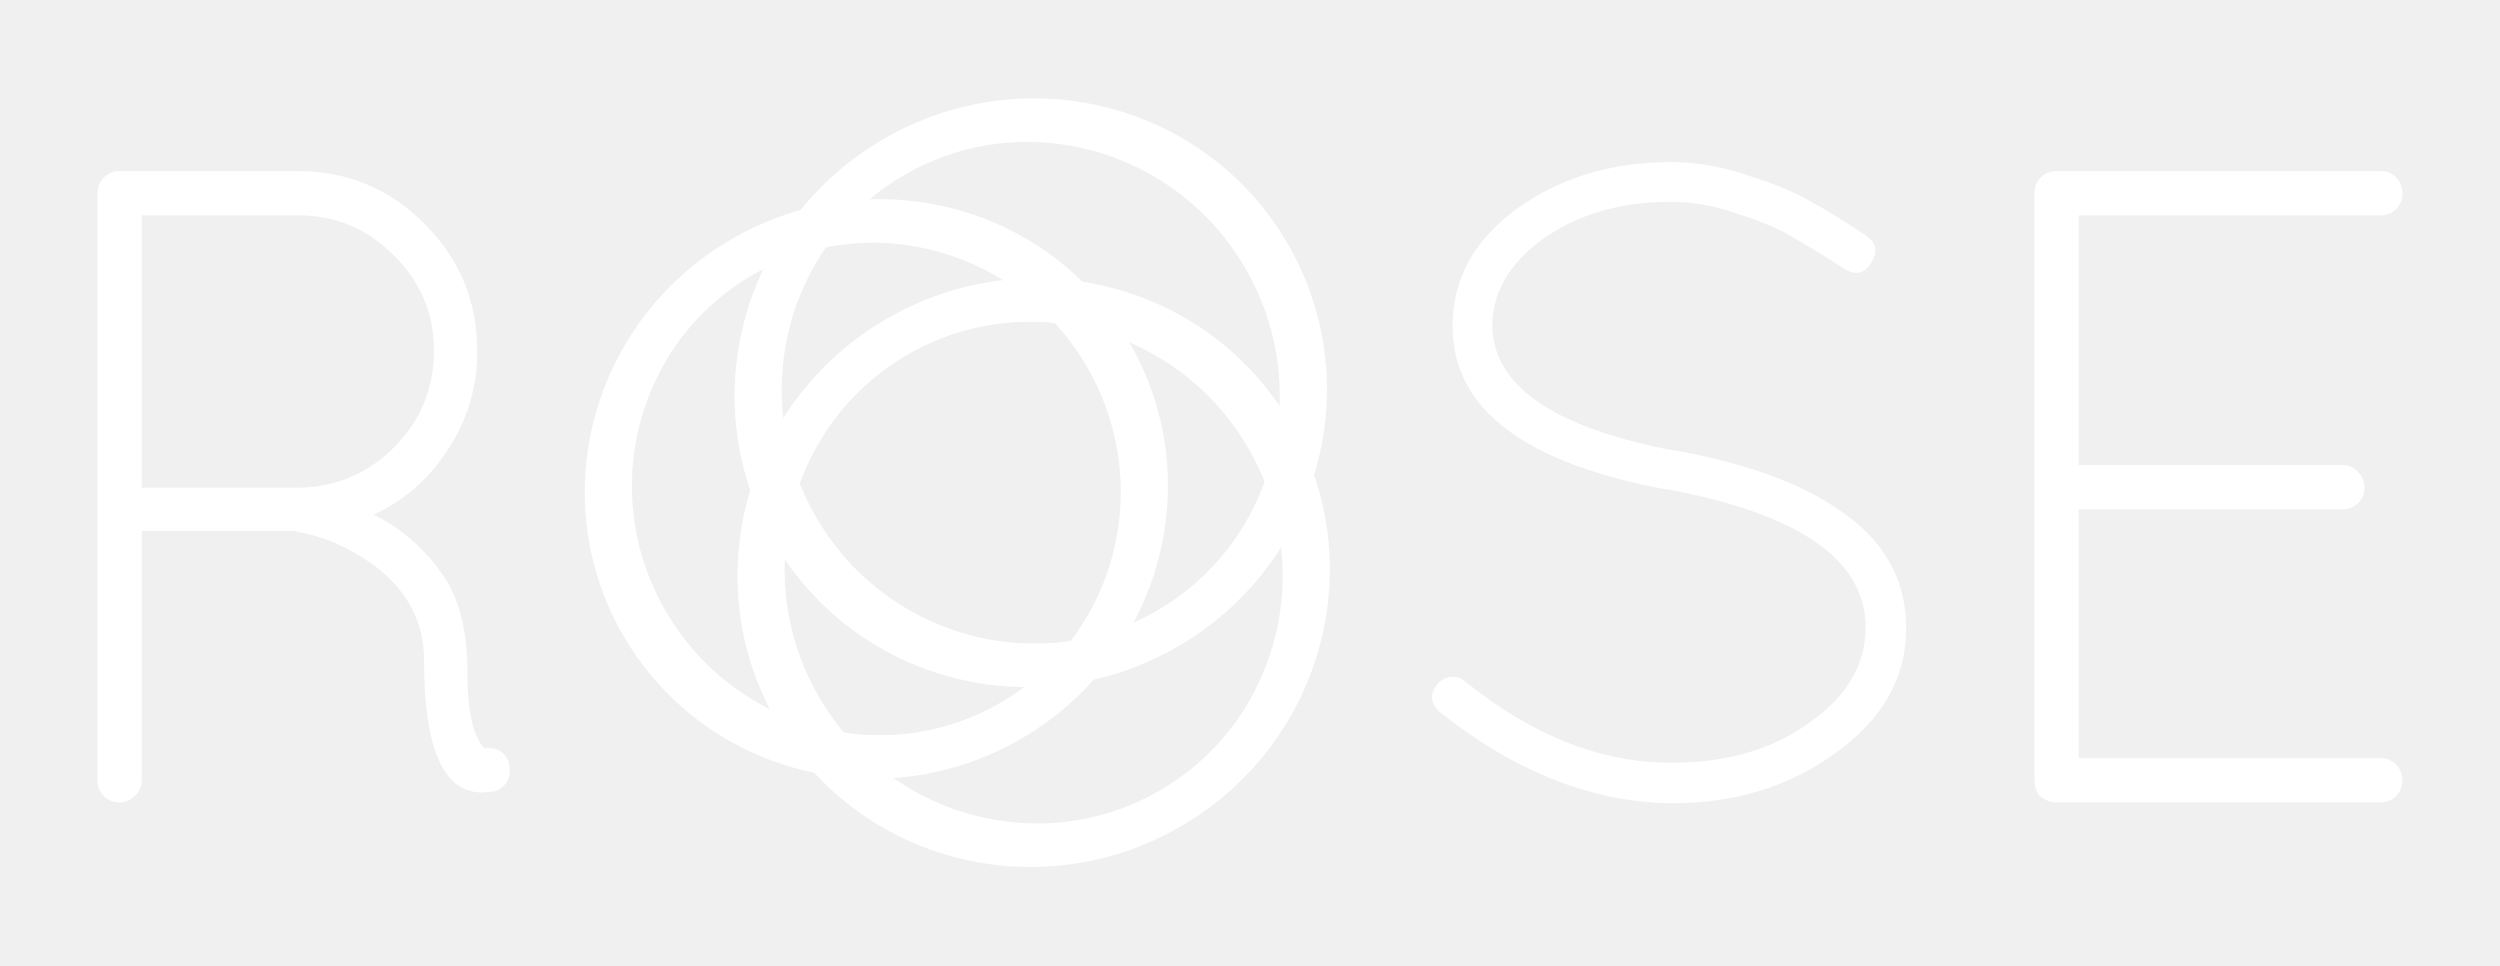
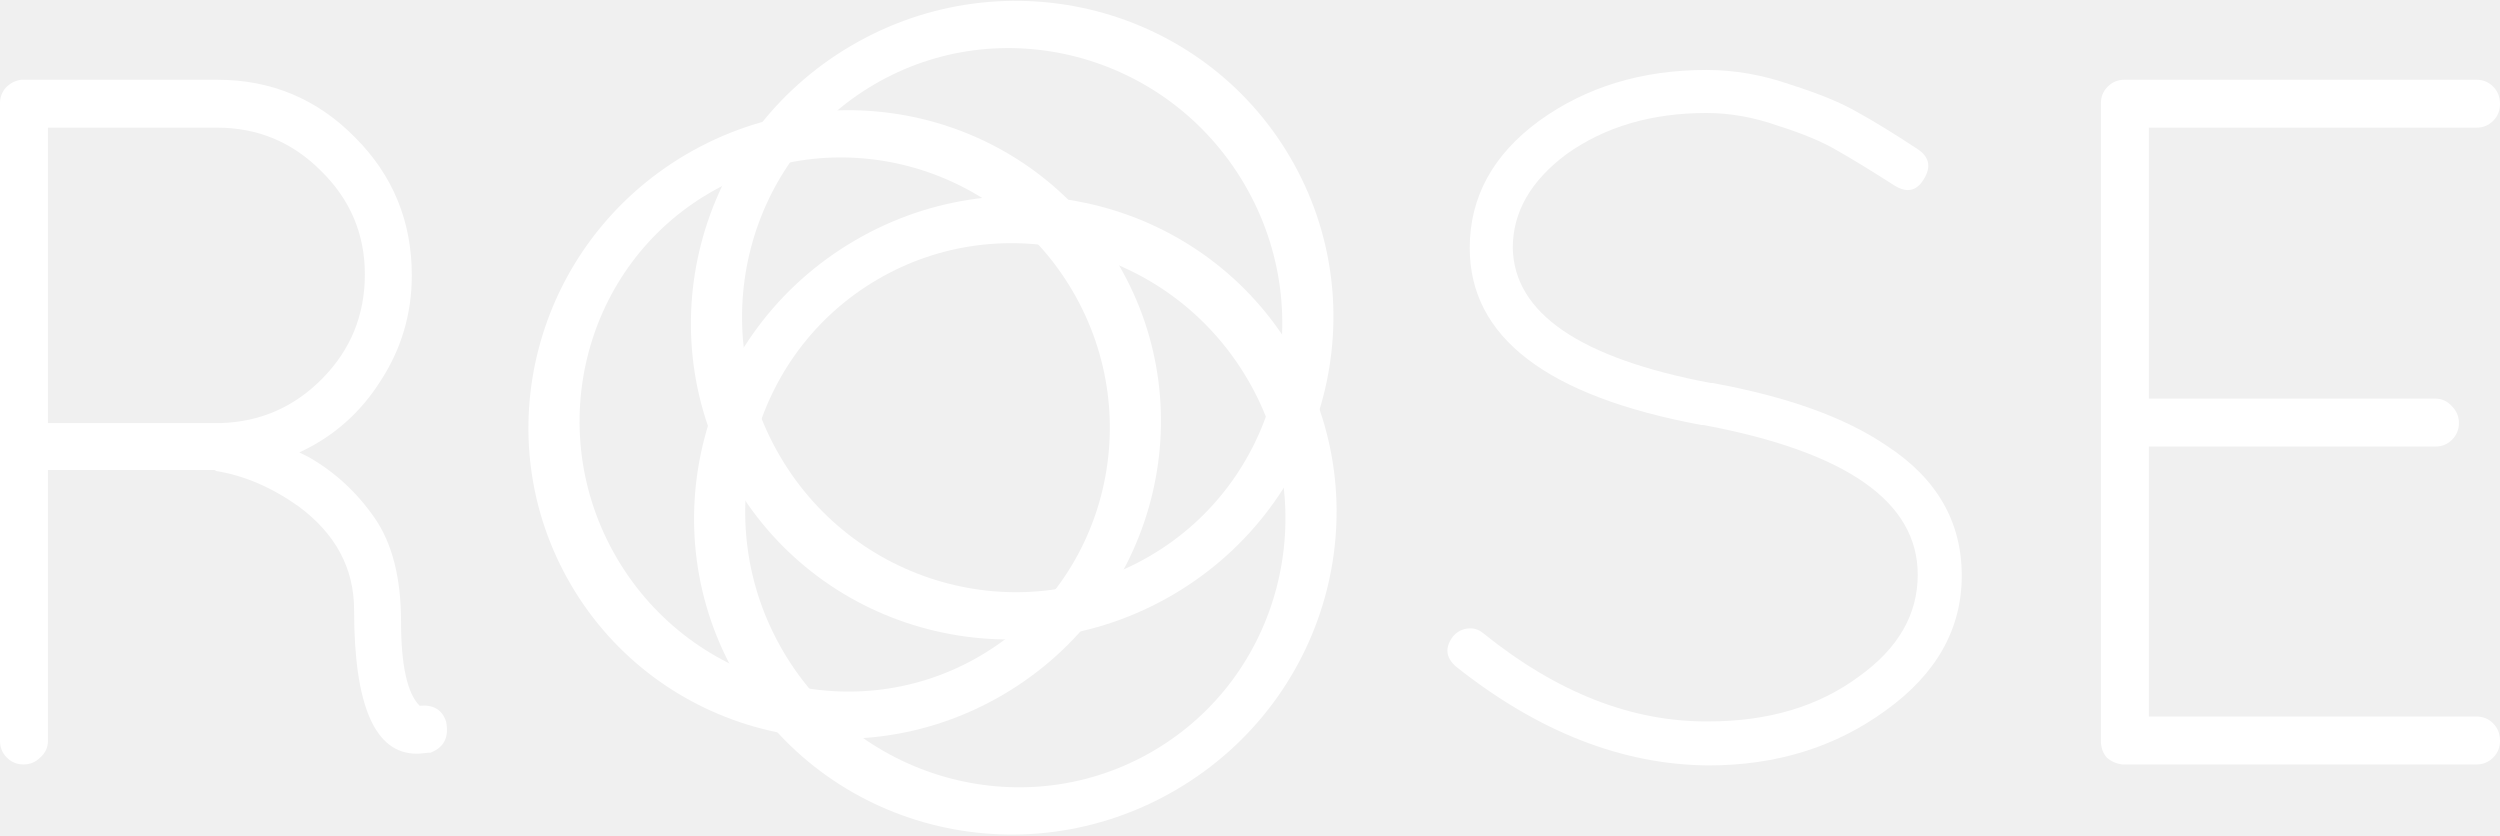
- <svg xmlns="http://www.w3.org/2000/svg" width="256.137" height="98.906" id="svg4400" version="1.1">
+ <svg xmlns="http://www.w3.org/2000/svg" width="149.632" height="50" id="svg4400" version="1.1">
  <defs id="defs4402" />
-   <g id="layer1" transform="translate(-51.07435,-348.6235)">
+   <g id="layer1" transform="translate(-61.07435,-387.5294)">
    <g id="g4126" transform="matrix(0.4619619,0,0,0.4619619,-430.8742,351.9981)">
-       <g transform="translate(987.9114,-452.1799)" style="font-size:200px;font-style:normal;font-variant:normal;font-weight:normal;font-stretch:normal;text-align:start;line-height:125%;letter-spacing:0px;word-spacing:0px;writing-mode:lr-tb;text-anchor:start;fill:#ffffff;fill-opacity:1;stroke:none;font-family:Quicksand;-inkscape-font-specification:Quicksand;stroke-opacity:1" id="flowRoot3915">
-         <path d="m 162.2,620.625 c -8.533,0 -12.8,-9.8 -12.8,-29.4 -9e-5,-8.533 -3.8,-15.6 -11.4,-21.2 -5.467,-3.867 -11.067,-6.267 -16.8,-7.2 -0.133,-0.133 -0.267,-0.2 -0.4,-0.2 l -34,0 0,55.4 c -2.8e-5,1.333 -0.533,2.467 -1.6,3.4 -0.933,0.933 -2.067,1.4 -3.4,1.4 -1.333,0 -2.467,-0.467 -3.4,-1.4 -0.933,-0.933 -1.4,-2.067 -1.4,-3.4 l 0,-130.4 c -1.8e-5,-1.2 0.4,-2.267 1.2,-3.2 0.933,-0.933 2,-1.467 3.2,-1.6 l 40,0 c 11.067,1.4e-4 20.467,3.933 28.2,11.8 7.733,7.733 11.6,17.133 11.6,28.2 -10e-5,7.867 -2.133,15.067 -6.4,21.6 -4.133,6.533 -9.667,11.4 -16.6,14.6 l 2,1 c 5.333,3.067 9.8,7.2 13.4,12.4 3.6,5.2 5.4,12.267 5.4,21.2 -1e-4,8.933 1.267,14.667 3.8,17.2 2.8,-0.267 4.6,0.8 5.4,3.2 0.667,3.2 -0.4,5.333 -3.2,6.4 l -0.4,0 -2,0.2 -0.4,0 m -40,-67.6 c 8.133,-0.267 15.067,-3.333 20.8,-9.2 5.733,-5.867 8.6,-12.933 8.6,-21.2 -9e-5,-8.267 -3,-15.333 -9,-21.2 -5.867,-5.867 -12.933,-8.8 -21.2,-8.8 l -34.6,0 0,60.4 35.4,0" style="line-height:125%;letter-spacing:-1.19px;fill:#ffffff;fill-opacity:1;font-family:Quicksand;-inkscape-font-specification:Quicksand;stroke:none;stroke-opacity:1" id="path4438" />
-         <path d="m 386.309,517.225 c 0.267,13.333 13.733,22.533 40.4,27.6 l 0.4,0 c 15.333,2.8 27.2,7.067 35.6,12.8 10.267,6.667 15.4,15.533 15.4,26.6 -1.2e-4,10.933 -5.2,20.133 -15.6,27.6 -10.267,7.467 -22.333,11.2 -36.2,11.2 -17.6,-0.133 -34.8,-6.867 -51.6,-20.2 -2.133,-1.867 -2.333,-3.933 -0.6,-6.2 0.8,-0.933 1.8,-1.467 3,-1.6 1.2,-0.133 2.267,0.2 3.2,1 15.067,12.133 30.4,18.133 46,18 12.267,1e-5 22.533,-3.067 30.8,-9.2 8,-5.733 12,-12.667 12,-20.8 -1.1e-4,-14.933 -14.6,-25.133 -43.8,-30.6 l -0.4,0 c -31.6,-5.867 -47.4,-17.933 -47.4,-36.2 -2e-5,-10.4 4.733,-19.067 14.2,-26 9.6,-6.933 21,-10.4 34.2,-10.4 5.733,1.4e-4 11.467,1 17.2,3 5.867,1.867 10.4,3.733 13.6,5.6 3.2,1.733 7.333,4.267 12.4,7.6 2.4,1.6 2.8,3.667 1.2,6.2 -1.467,2.4 -3.467,2.8 -6,1.2 -4.8,-3.067 -8.733,-5.467 -11.8,-7.2 -2.933,-1.733 -6.933,-3.4 -12,-5 -4.933,-1.733 -9.8,-2.6 -14.6,-2.6 -11.2,1.3e-4 -20.733,2.8 -28.6,8.4 -7.333,5.467 -11,11.867 -11,19.2" style="line-height:125%;letter-spacing:-16.2px;fill:#ffffff;fill-opacity:1;font-family:Quicksand;-inkscape-font-specification:Quicksand;stroke:none;stroke-opacity:1" id="path4440" />
-         <path d="m 506.561,618.025 0,-130.4 c -2e-5,-1.333 0.467,-2.467 1.4,-3.4 0.933,-0.933 2.067,-1.4 3.4,-1.4 l 72,0 c 1.333,1.4e-4 2.467,0.467 3.4,1.4 0.933,0.933 1.4,2.133 1.4,3.6 -1e-4,1.333 -0.467,2.467 -1.4,3.4 -0.933,0.933 -2.067,1.4 -3.4,1.4 l -67,0 0,55.4 58.6,0 c 1.333,7e-5 2.467,0.533 3.4,1.6 0.933,0.933 1.4,2.067 1.4,3.4 -10e-5,1.333 -0.467,2.467 -1.4,3.4 -0.933,0.933 -2.067,1.4 -3.4,1.4 l -58.6,0 0,55.2 67,0 c 1.333,1e-5 2.467,0.467 3.4,1.4 0.933,0.933 1.4,2.133 1.4,3.6 -1e-4,1.333 -0.467,2.467 -1.4,3.4 -0.933,0.933 -2.067,1.4 -3.4,1.4 l -72.4,0 c -1.2,-0.133 -2.267,-0.6 -3.2,-1.4 -0.8,-0.933 -1.2,-2.067 -1.2,-3.4" style="line-height:125%;letter-spacing:-8.64px;fill:#ffffff;fill-opacity:1;font-family:Quicksand;-inkscape-font-specification:Quicksand;stroke:none;stroke-opacity:1" id="path4442" />
-       </g>
-       <g transform="translate(1008.376,-398.5097)" id="g3923" style="stroke-width:10;stroke-miterlimit:4;stroke-dasharray:none;stroke:#ffffff;stroke-opacity:1">
-         <path id="path3015-4-7" d="m 154.286,481.648 c 0,20.908 -14.391,37.857 -32.143,37.857 -17.752,0 -32.143,-16.949 -32.143,-37.857 0,-20.908 14.391,-37.857 32.143,-37.857 17.752,0 32.143,16.949 32.143,37.857 z" style="fill:none;stroke:#ffffff;stroke-width:5.771;stroke-miterlimit:4;stroke-opacity:1;stroke-dasharray:none" transform="matrix(1.622011,-0.9517575,0.8080959,1.377179,-323.1996,-28.86554)" />
-         <path id="path3015-4-70" d="m 154.286,481.648 c 0,20.908 -14.391,37.857 -32.143,37.857 -17.752,0 -32.143,-16.949 -32.143,-37.857 0,-20.908 14.391,-37.857 32.143,-37.857 17.752,0 32.143,16.949 32.143,37.857 z" style="fill:none;stroke:#ffffff;stroke-width:5.87;stroke-miterlimit:4;stroke-opacity:1;stroke-dasharray:none" transform="matrix(1.594639,-0.9356966,0.7944593,1.353939,-348.1781,-38.18342)" />
-         <path id="path3015-4-7-9" d="m 154.286,481.648 c 0,20.908 -14.391,37.857 -32.143,37.857 -17.752,0 -32.143,-16.949 -32.143,-37.857 0,-20.908 14.391,-37.857 32.143,-37.857 17.752,0 32.143,16.949 32.143,37.857 z" style="fill:none;stroke:#ffffff;stroke-width:5.771;stroke-miterlimit:4;stroke-opacity:1;stroke-dasharray:none" transform="matrix(1.622011,-0.9517575,0.8080959,1.377179,-323.8457,-68.75472)" />
+       <g id="g3337" transform="matrix(0.6336662,0,0,0.6336662,390.113,67.82598)">
+         <g id="flowRoot3915" style="font-size:200px;font-style:normal;font-variant:normal;font-weight:normal;font-stretch:normal;text-align:start;line-height:125%;letter-spacing:0px;word-spacing:0px;writing-mode:lr-tb;text-anchor:start;fill:#ffffff;fill-opacity:1;stroke:none;font-family:Quicksand;-inkscape-font-specification:Quicksand" transform="translate(987.9114,-452.1799)">
+           <path id="path4438" style="line-height:125%;letter-spacing:-1.19px;fill:#ffffff;fill-opacity:1;stroke:none;font-family:Quicksand;-inkscape-font-specification:Quicksand" d="m 162.2,620.625 c -8.533,0 -12.8,-9.8 -12.8,-29.4 -9e-5,-8.533 -3.8,-15.6 -11.4,-21.2 -5.467,-3.867 -11.067,-6.267 -16.8,-7.2 -0.133,-0.133 -0.267,-0.2 -0.4,-0.2 l -34,0 0,55.4 c -2.8e-5,1.333 -0.533,2.467 -1.6,3.4 -0.933,0.933 -2.067,1.4 -3.4,1.4 -1.333,0 -2.467,-0.467 -3.4,-1.4 -0.933,-0.933 -1.4,-2.067 -1.4,-3.4 l 0,-130.4 c -1.8e-5,-1.2 0.4,-2.267 1.2,-3.2 0.933,-0.933 2,-1.467 3.2,-1.6 l 40,0 c 11.067,1.4e-4 20.467,3.933 28.2,11.8 7.733,7.733 11.6,17.133 11.6,28.2 -10e-5,7.867 -2.133,15.067 -6.4,21.6 -4.133,6.533 -9.667,11.4 -16.6,14.6 l 2,1 c 5.333,3.067 9.8,7.2 13.4,12.4 3.6,5.2 5.4,12.267 5.4,21.2 -1e-4,8.933 1.267,14.667 3.8,17.2 2.8,-0.267 4.6,0.8 5.4,3.2 0.667,3.2 -0.4,5.333 -3.2,6.4 l -0.4,0 -2,0.2 -0.4,0 m -40,-67.6 c 8.133,-0.267 15.067,-3.333 20.8,-9.2 5.733,-5.867 8.6,-12.933 8.6,-21.2 -9e-5,-8.267 -3,-15.333 -9,-21.2 -5.867,-5.867 -12.933,-8.8 -21.2,-8.8 l -34.6,0 0,60.4 35.4,0" />
+           <path id="path4440" style="line-height:125%;letter-spacing:-16.2px;fill:#ffffff;fill-opacity:1;stroke:none;font-family:Quicksand;-inkscape-font-specification:Quicksand" d="m 386.309,517.225 c 0.267,13.333 13.733,22.533 40.4,27.6 l 0.4,0 c 15.333,2.8 27.2,7.067 35.6,12.8 10.267,6.667 15.4,15.533 15.4,26.6 -1.2e-4,10.933 -5.2,20.133 -15.6,27.6 -10.267,7.467 -22.333,11.2 -36.2,11.2 -17.6,-0.133 -34.8,-6.867 -51.6,-20.2 -2.133,-1.867 -2.333,-3.933 -0.6,-6.2 0.8,-0.933 1.8,-1.467 3,-1.6 1.2,-0.133 2.267,0.2 3.2,1 15.067,12.133 30.4,18.133 46,18 12.267,1e-5 22.533,-3.067 30.8,-9.2 8,-5.733 12,-12.667 12,-20.8 -1.1e-4,-14.933 -14.6,-25.133 -43.8,-30.6 l -0.4,0 c -31.6,-5.867 -47.4,-17.933 -47.4,-36.2 -2e-5,-10.4 4.733,-19.067 14.2,-26 9.6,-6.933 21,-10.4 34.2,-10.4 5.733,1.4e-4 11.467,1 17.2,3 5.867,1.867 10.4,3.733 13.6,5.6 3.2,1.733 7.333,4.267 12.4,7.6 2.4,1.6 2.8,3.667 1.2,6.2 -1.467,2.4 -3.467,2.8 -6,1.2 -4.8,-3.067 -8.733,-5.467 -11.8,-7.2 -2.933,-1.733 -6.933,-3.4 -12,-5 -4.933,-1.733 -9.8,-2.6 -14.6,-2.6 -11.2,1.3e-4 -20.733,2.8 -28.6,8.4 -7.333,5.467 -11,11.867 -11,19.2" />
+           <path id="path4442" style="line-height:125%;letter-spacing:-8.64px;fill:#ffffff;fill-opacity:1;stroke:none;font-family:Quicksand;-inkscape-font-specification:Quicksand" d="m 506.561,618.025 0,-130.4 c -2e-5,-1.333 0.467,-2.467 1.4,-3.4 0.933,-0.933 2.067,-1.4 3.4,-1.4 l 72,0 c 1.333,1.4e-4 2.467,0.467 3.4,1.4 0.933,0.933 1.4,2.133 1.4,3.6 -1e-4,1.333 -0.467,2.467 -1.4,3.4 -0.933,0.933 -2.067,1.4 -3.4,1.4 l -67,0 0,55.4 58.6,0 c 1.333,7e-5 2.467,0.533 3.4,1.6 0.933,0.933 1.4,2.067 1.4,3.4 -10e-5,1.333 -0.467,2.467 -1.4,3.4 -0.933,0.933 -2.067,1.4 -3.4,1.4 l -58.6,0 0,55.2 67,0 c 1.333,1e-5 2.467,0.467 3.4,1.4 0.933,0.933 1.4,2.133 1.4,3.6 -1e-4,1.333 -0.467,2.467 -1.4,3.4 -0.933,0.933 -2.067,1.4 -3.4,1.4 l -72.4,0 c -1.2,-0.133 -2.267,-0.6 -3.2,-1.4 -0.8,-0.933 -1.2,-2.067 -1.2,-3.4" />
+         </g>
+         <g style="stroke:#ffffff;stroke-width:10;stroke-miterlimit:4;stroke-opacity:1;stroke-dasharray:none" id="g3923" transform="translate(1008.376,-398.5097)">
+           <path transform="matrix(1.622011,-0.9517575,0.8080959,1.377179,-323.1996,-28.86554)" style="fill:none;stroke:#ffffff;stroke-width:5.771;stroke-miterlimit:4;stroke-opacity:1;stroke-dasharray:none" d="m 154.286,481.648 c 0,20.908 -14.391,37.857 -32.143,37.857 -17.752,0 -32.143,-16.949 -32.143,-37.857 0,-20.908 14.391,-37.857 32.143,-37.857 17.752,0 32.143,16.949 32.143,37.857 z" id="path3015-4-7" />
+           <path transform="matrix(1.594639,-0.9356966,0.7944593,1.353939,-348.1781,-38.18342)" style="fill:none;stroke:#ffffff;stroke-width:5.87;stroke-miterlimit:4;stroke-opacity:1;stroke-dasharray:none" d="m 154.286,481.648 c 0,20.908 -14.391,37.857 -32.143,37.857 -17.752,0 -32.143,-16.949 -32.143,-37.857 0,-20.908 14.391,-37.857 32.143,-37.857 17.752,0 32.143,16.949 32.143,37.857 z" id="path3015-4-70" />
+           <path transform="matrix(1.622011,-0.9517575,0.8080959,1.377179,-323.8457,-68.75472)" style="fill:none;stroke:#ffffff;stroke-width:5.771;stroke-miterlimit:4;stroke-opacity:1;stroke-dasharray:none" d="m 154.286,481.648 c 0,20.908 -14.391,37.857 -32.143,37.857 -17.752,0 -32.143,-16.949 -32.143,-37.857 0,-20.908 14.391,-37.857 32.143,-37.857 17.752,0 32.143,16.949 32.143,37.857 z" id="path3015-4-7-9" />
+         </g>
      </g>
    </g>
  </g>
</svg>
